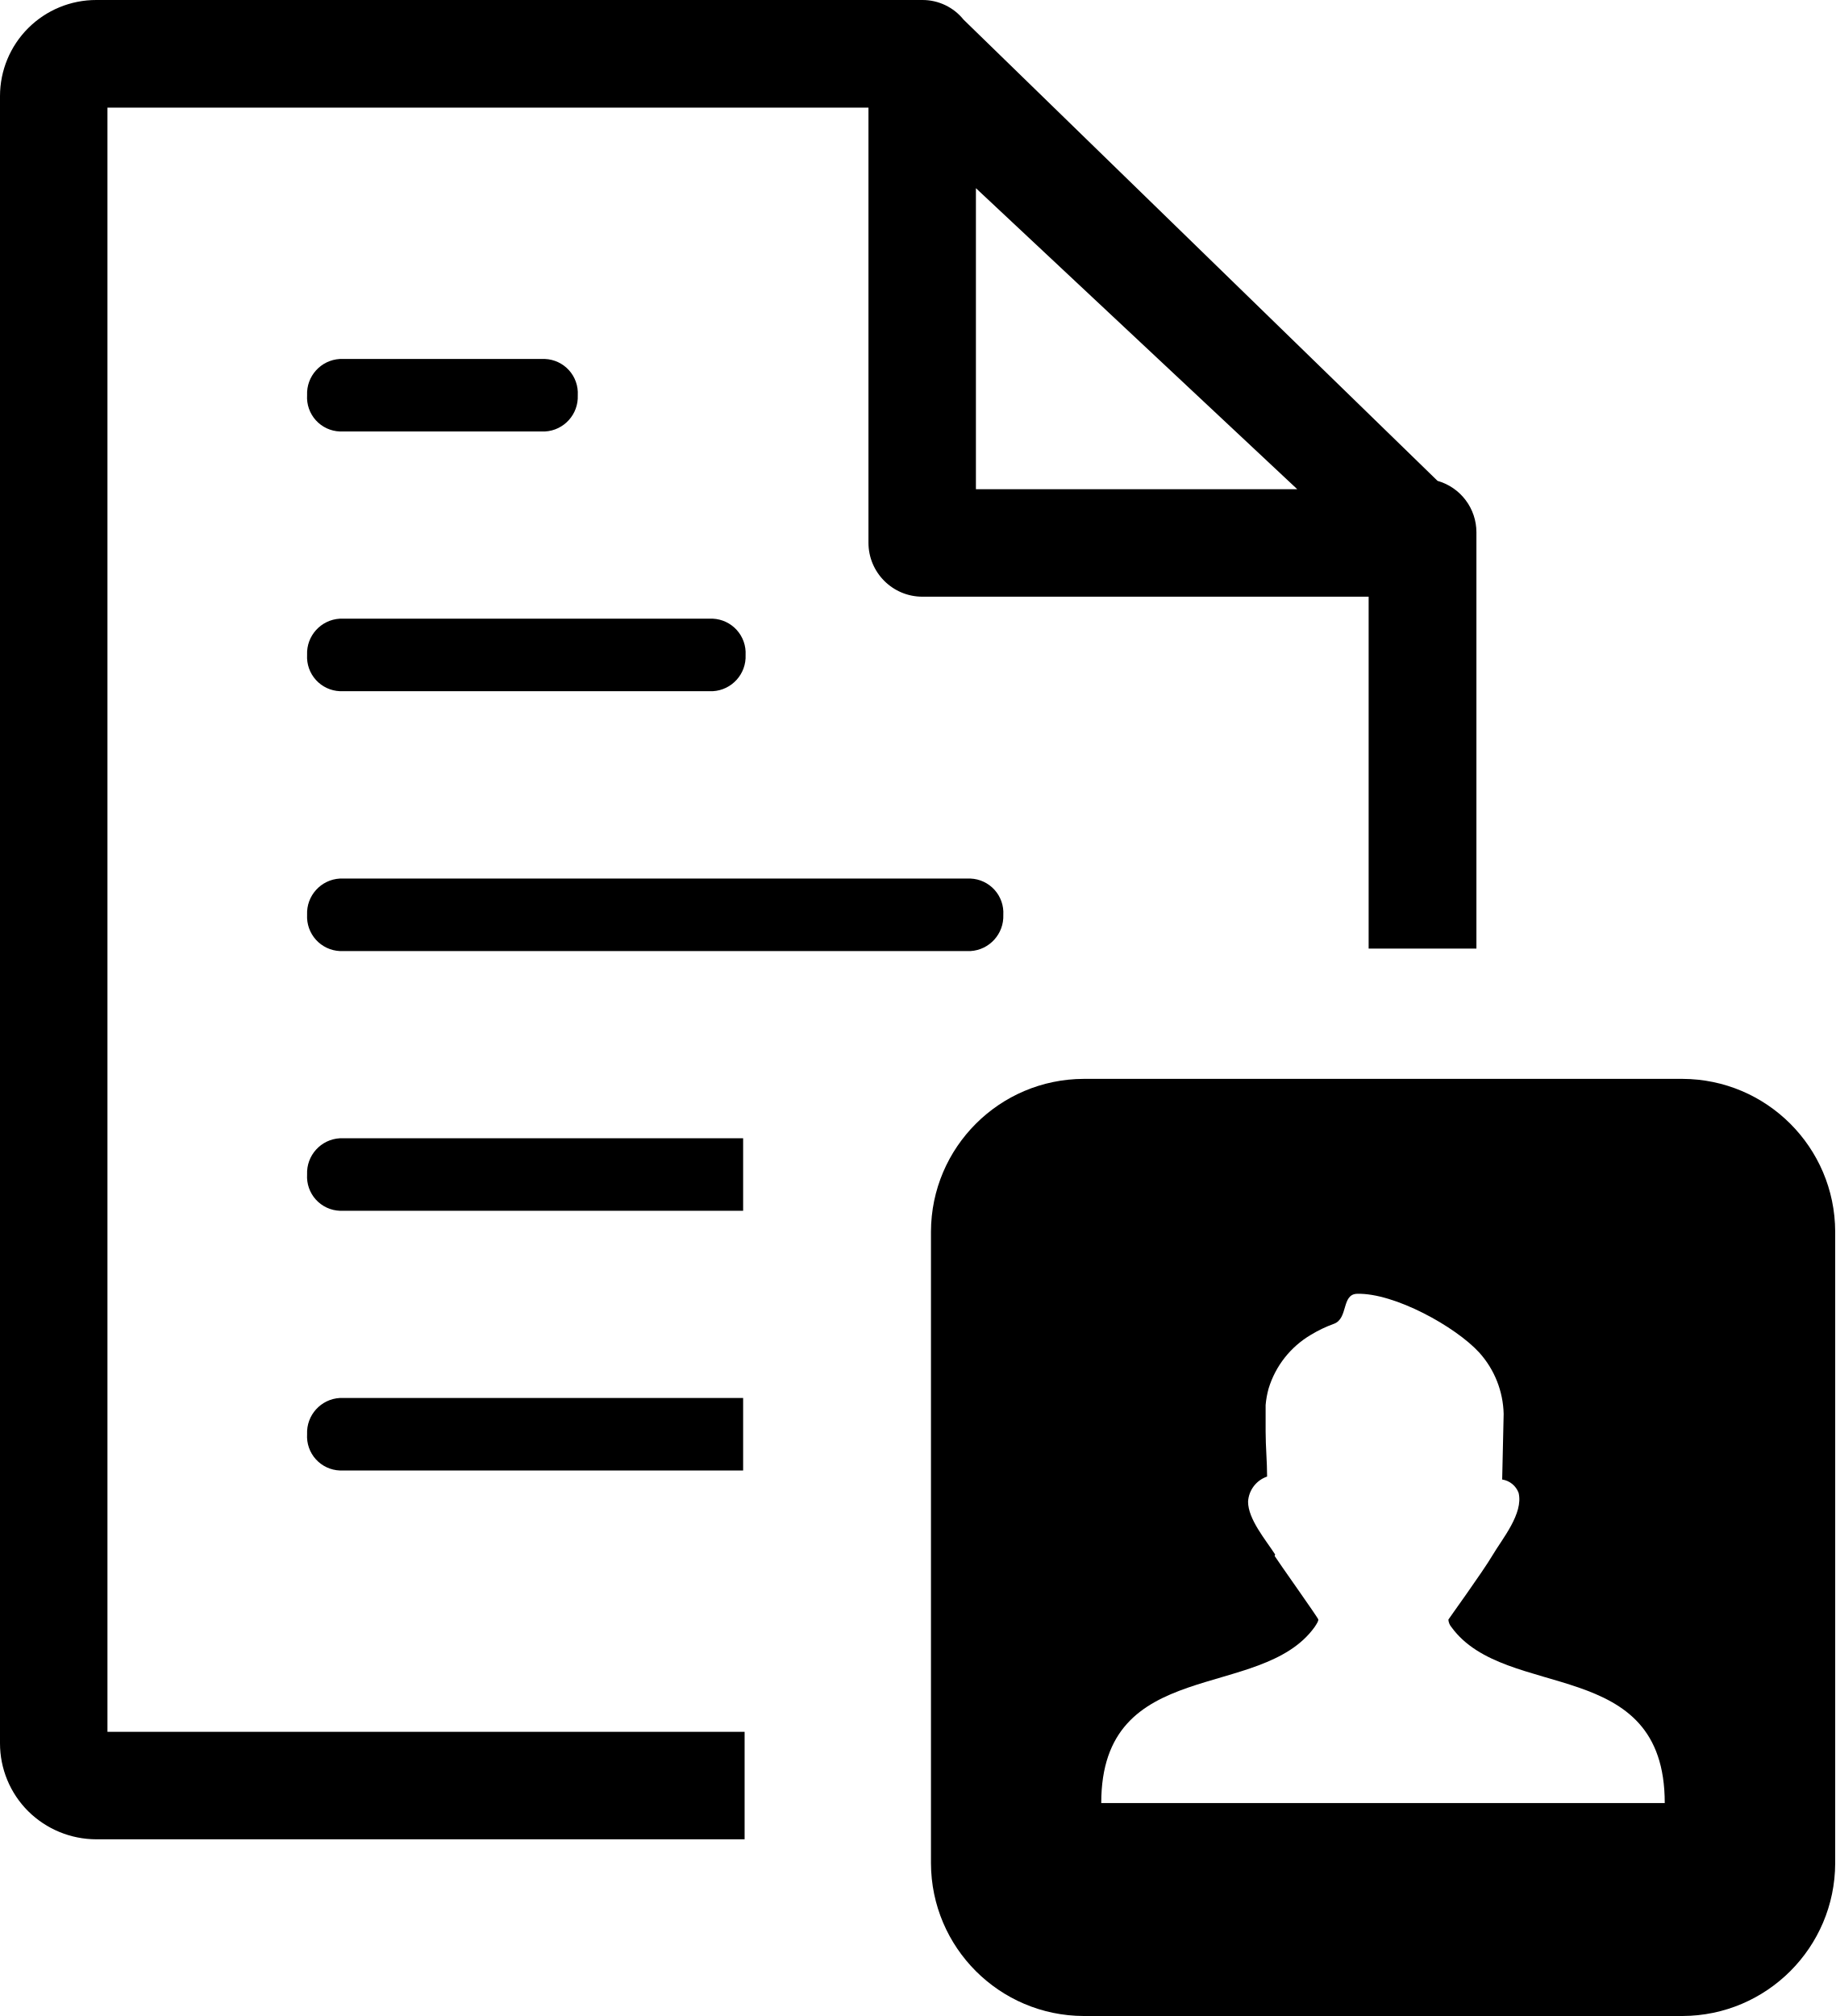
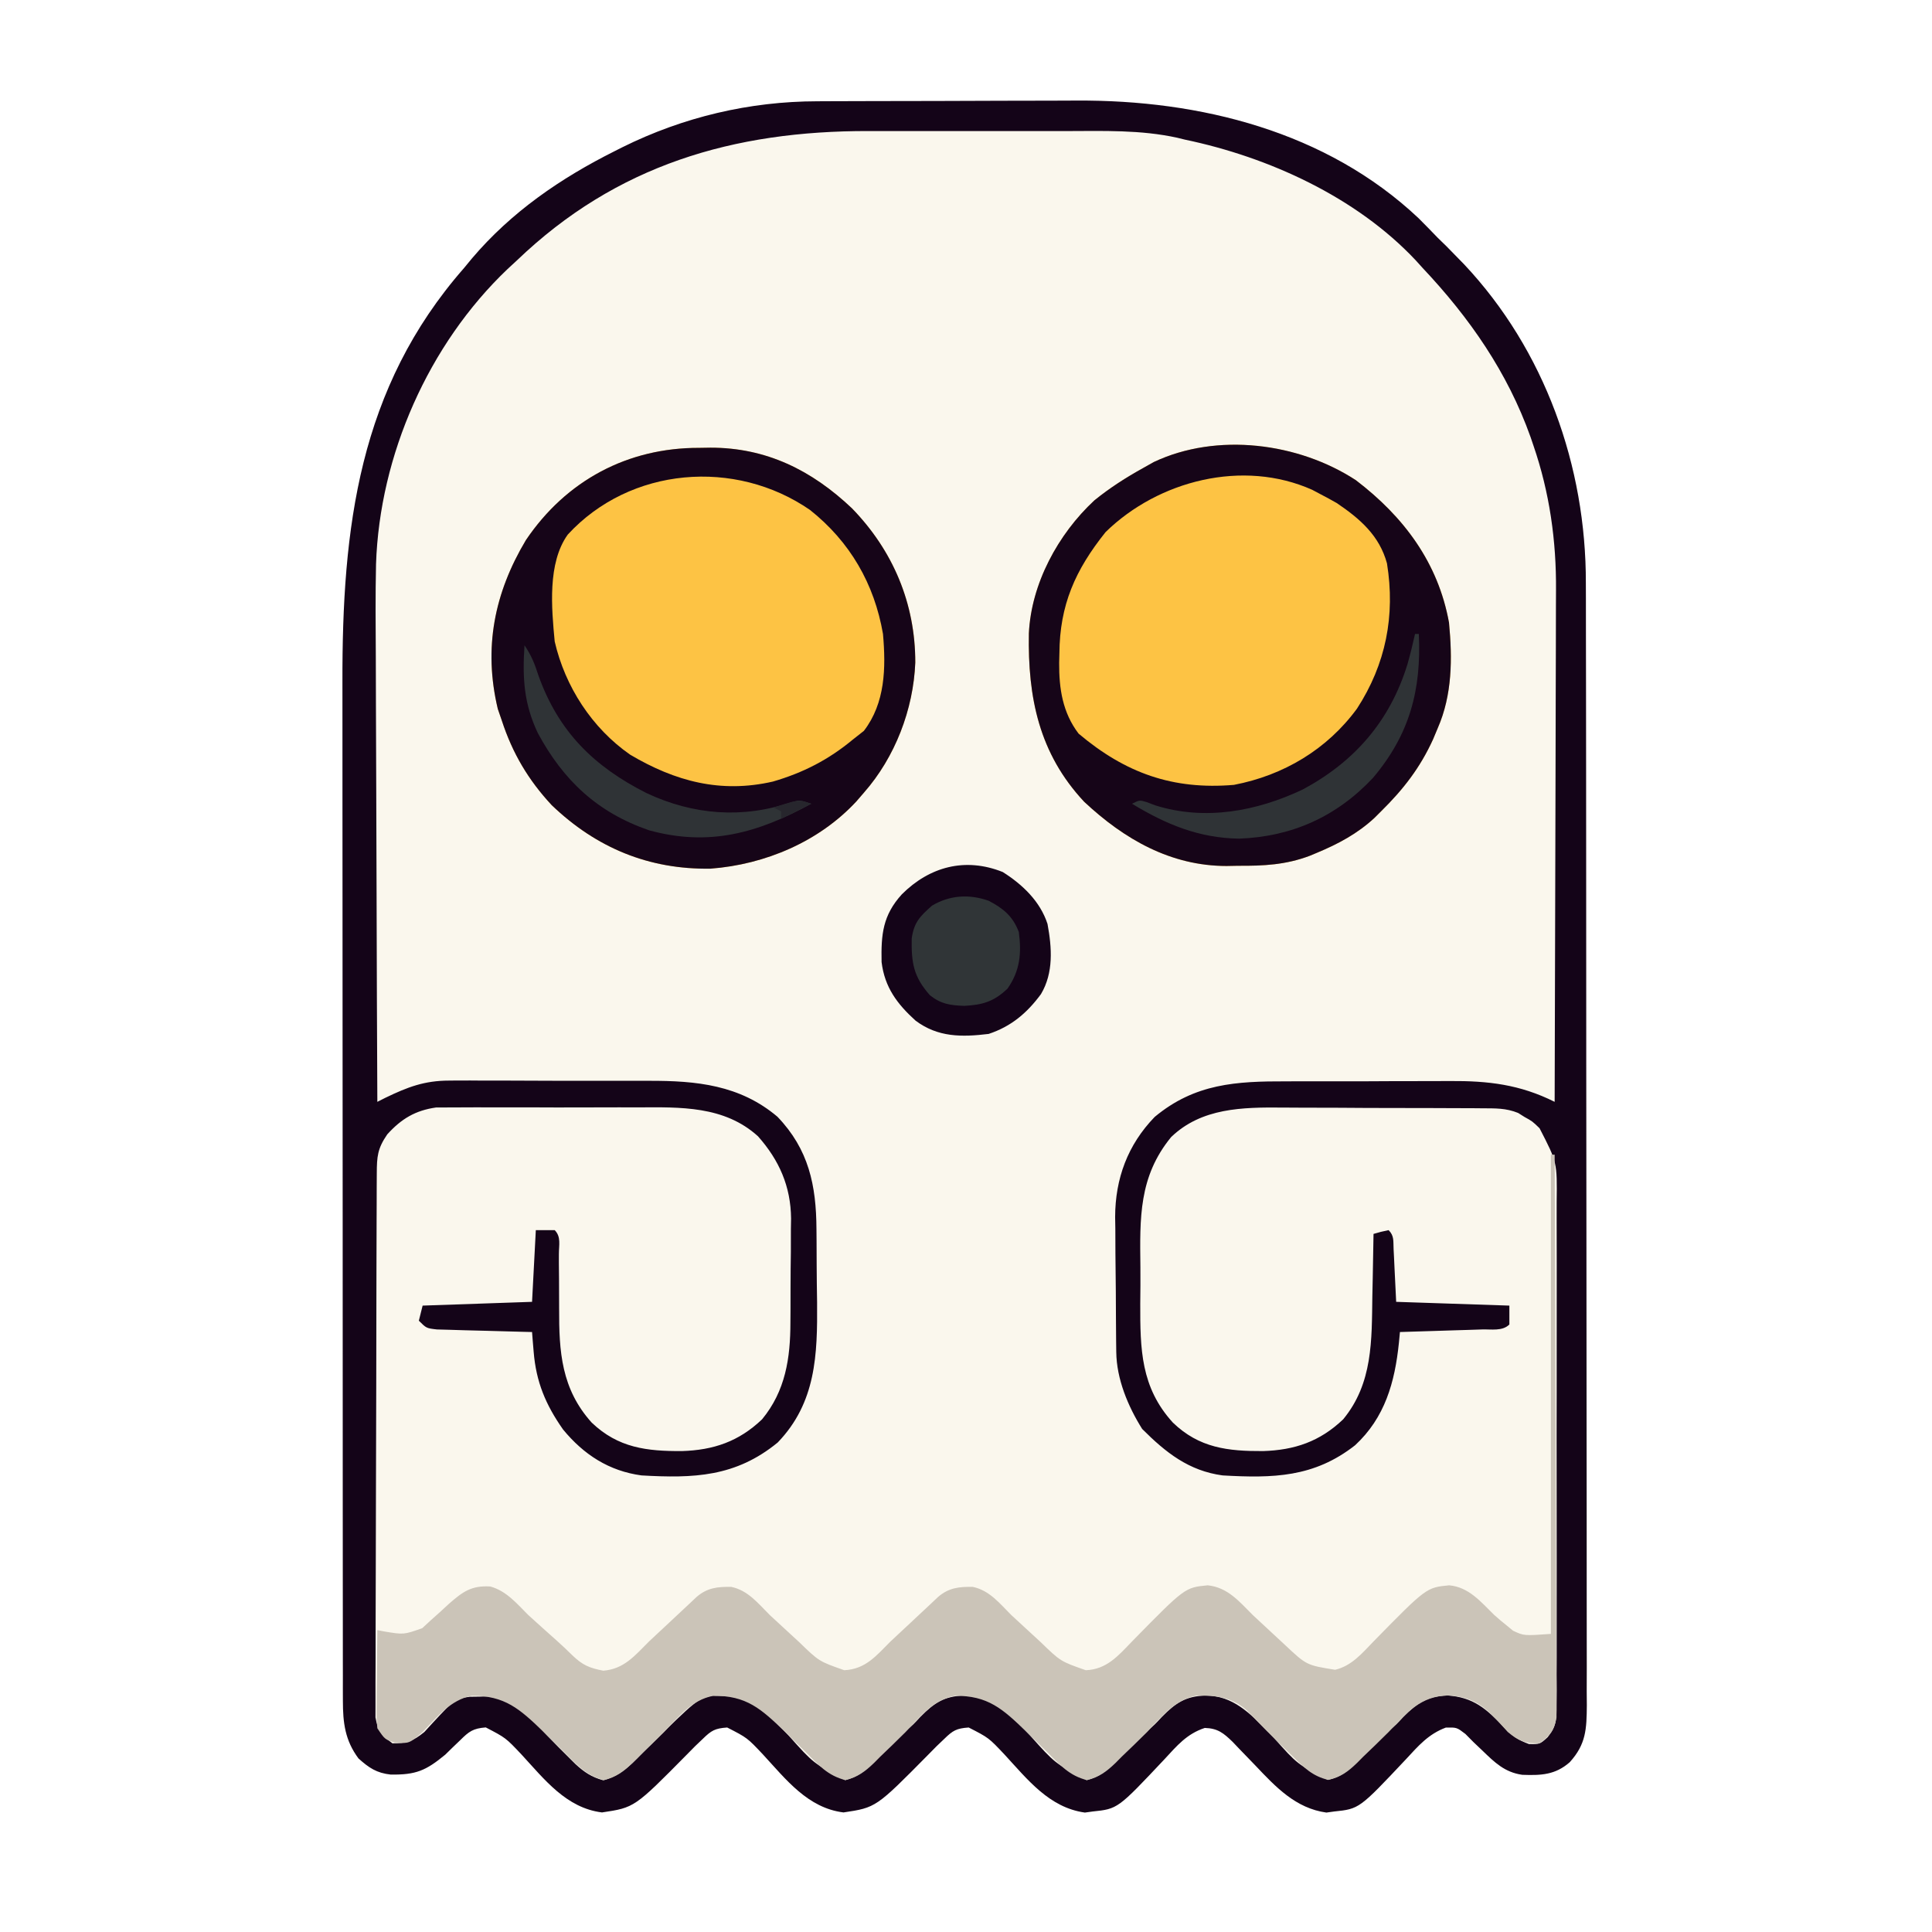
- <svg xmlns="http://www.w3.org/2000/svg" id="Layer_1" data-name="Layer 1" viewBox="0 0 111.87 122.88">
-   <defs>
-     <style>.cls-1{fill-rule:evenodd;}</style>
-   </defs>
-   <path class="cls-1" d="M56.75,113.57V75.07a9.34,9.34,0,0,1,9.31-9.31h36.5a9.34,9.34,0,0,1,9.31,9.31v38.5a9.34,9.34,0,0,1-9.31,9.31H66.06a9.34,9.34,0,0,1-9.31-9.31Zm2.74-102.1L79.08,29.82H59.49V11.47ZM20.72,69.38a2.12,2.12,0,0,0-2,2.21,2.08,2.08,0,0,0,2,2.21H45.3V69.38Zm0,15.83a2.12,2.12,0,0,0-2,2.21,2.08,2.08,0,0,0,2,2.21H45.3V85.21Zm0-47.5a2.12,2.12,0,0,0-2,2.21,2.09,2.09,0,0,0,2,2.21H43.45a2.12,2.12,0,0,0,2-2.21,2.1,2.1,0,0,0-2-2.21Zm0-15.83a2.12,2.12,0,0,0-2,2.21,2.08,2.08,0,0,0,2,2.21h12.5a2.12,2.12,0,0,0,2-2.21,2.09,2.09,0,0,0-2-2.21Zm0,31.67a2.12,2.12,0,0,0-2,2.21,2.1,2.1,0,0,0,2,2.21H59.16a2.13,2.13,0,0,0,2-2.21,2.09,2.09,0,0,0-2-2.21ZM90,32.45a3.26,3.26,0,0,0-2.37-3.14L58.74,1.2A3.21,3.21,0,0,0,56.23,0H5.87A5.86,5.86,0,0,0,0,5.86V106.25a5.84,5.84,0,0,0,1.72,4.15,5.91,5.91,0,0,0,4.15,1.71H45.39v-6.55H6.55v-99H52.94V33.08a3.29,3.29,0,0,0,3.29,3.29h27.2V57.82H90V32.45ZM77.73,94.75c-.58-.9-1.65-2.15-1.65-3.22A1.72,1.72,0,0,1,77.24,90c0-.9-.09-1.83-.09-2.74,0-.54,0-1.09,0-1.62a5.51,5.51,0,0,1,.18-1,5.74,5.74,0,0,1,2.58-3.28,7.83,7.83,0,0,1,1.4-.67c.89-.32.45-1.81,1.42-1.83,2.27-.06,6,2,7.45,3.59a5.79,5.79,0,0,1,1.48,3.73l-.09,4a1.27,1.27,0,0,1,1,.81c.31,1.26-1,2.81-1.59,3.81s-2.69,3.9-2.69,3.92a.79.79,0,0,0,.19.46c3.31,4.55,13,1.68,13,10.72H67.13c0-9,9.72-6.17,13-10.72.16-.24.24-.37.23-.47s-2.45-3.53-2.66-3.87v0Z" />
+ <svg xmlns="http://www.w3.org/2000/svg" version="1.1" width="512" height="512">
+   <path d="M0 0 C0.93 -0.005 1.859 -0.01 2.817 -0.015 C5.874 -0.03 8.93 -0.036 11.987 -0.042 C13.039 -0.045 14.092 -0.048 15.176 -0.051 C20.753 -0.066 26.329 -0.075 31.905 -0.079 C37.621 -0.085 43.336 -0.109 49.051 -0.137 C53.484 -0.156 57.917 -0.161 62.35 -0.162 C64.455 -0.165 66.559 -0.173 68.663 -0.187 C101.308 -0.378 134.884 7.947 159.319 31.005 C161.022 32.705 162.698 34.427 164.365 36.161 C165.149 36.924 165.933 37.687 166.74 38.474 C167.607 39.361 168.473 40.247 169.365 41.161 C170.023 41.834 170.68 42.507 171.358 43.2 C192.752 65.927 203.712 96.76 203.633 127.712 C203.637 129.025 203.642 130.338 203.647 131.69 C203.659 135.3 203.659 138.91 203.656 142.52 C203.656 146.426 203.667 150.331 203.676 154.237 C203.693 161.874 203.698 169.51 203.7 177.147 C203.701 183.353 203.705 189.558 203.711 195.764 C203.729 213.371 203.738 230.978 203.736 248.584 C203.736 249.532 203.736 250.479 203.736 251.456 C203.736 252.404 203.736 253.353 203.736 254.33 C203.735 269.729 203.754 285.127 203.782 300.526 C203.811 316.348 203.825 332.171 203.823 347.994 C203.823 356.873 203.828 365.752 203.85 374.631 C203.868 382.183 203.872 389.736 203.859 397.289 C203.852 401.142 203.852 404.994 203.869 408.847 C203.888 413.022 203.875 417.197 203.86 421.372 C203.87 422.591 203.881 423.811 203.891 425.067 C203.839 431.39 203.691 435.391 199.365 440.161 C195.523 443.551 191.715 443.683 186.78 443.501 C182.144 442.848 179.482 440.241 176.213 437.079 C175.438 436.343 174.664 435.607 173.865 434.849 C173.154 434.131 172.442 433.413 171.709 432.673 C169.434 430.936 169.434 430.936 166.549 430.978 C161.899 432.706 159.254 435.818 155.928 439.411 C143.578 452.532 143.578 452.532 136.928 453.224 C135.909 453.365 135.909 453.365 134.869 453.509 C126.733 452.379 121.462 446.746 116.053 441.036 C114.663 439.594 113.271 438.154 111.877 436.716 C111.274 436.081 110.67 435.447 110.048 434.793 C107.617 432.435 106.087 431.182 102.643 431.083 C97.861 432.656 95.295 435.774 91.928 439.411 C79.578 452.532 79.578 452.532 72.928 453.224 C72.249 453.318 71.569 453.412 70.869 453.509 C61.408 452.195 55.667 444.725 49.545 438.097 C45.389 433.689 45.389 433.689 40.076 430.966 C36.864 431.197 35.895 431.739 33.615 433.974 C32.943 434.616 32.27 435.258 31.576 435.919 C30.482 437.029 30.482 437.029 29.365 438.161 C15.514 452.184 15.514 452.184 6.905 453.474 C-2.569 452.308 -8.36 444.696 -14.455 438.097 C-18.611 433.689 -18.611 433.689 -23.924 430.966 C-27.136 431.197 -28.105 431.739 -30.385 433.974 C-31.394 434.937 -31.394 434.937 -32.424 435.919 C-33.518 437.029 -33.518 437.029 -34.635 438.161 C-48.486 452.184 -48.486 452.184 -57.095 453.474 C-66.569 452.308 -72.36 444.696 -78.455 438.097 C-82.611 433.698 -82.611 433.698 -87.904 430.942 C-91.265 431.212 -92.328 431.99 -94.697 434.349 C-95.371 434.994 -96.045 435.64 -96.74 436.306 C-97.678 437.224 -97.678 437.224 -98.635 438.161 C-103.803 442.431 -106.42 443.519 -113.092 443.442 C-116.826 443.029 -118.874 441.652 -121.635 439.161 C-125.191 434.379 -125.759 429.746 -125.763 423.907 C-125.766 422.862 -125.77 421.817 -125.773 420.74 C-125.771 419.599 -125.77 418.457 -125.768 417.281 C-125.77 416.063 -125.773 414.845 -125.775 413.59 C-125.78 410.212 -125.781 406.834 -125.78 403.456 C-125.78 399.811 -125.785 396.165 -125.79 392.52 C-125.798 385.375 -125.801 378.23 -125.802 371.086 C-125.802 365.269 -125.804 359.453 -125.807 353.637 C-125.816 337.121 -125.821 320.605 -125.82 304.09 C-125.82 303.199 -125.82 302.309 -125.82 301.391 C-125.82 300.5 -125.82 299.608 -125.82 298.69 C-125.819 284.281 -125.829 269.873 -125.843 255.464 C-125.857 240.645 -125.864 225.826 -125.863 211.007 C-125.863 202.697 -125.866 194.388 -125.877 186.078 C-125.886 178.993 -125.888 171.908 -125.881 164.823 C-125.878 161.218 -125.878 157.612 -125.886 154.006 C-125.98 113.014 -121.589 76.039 -93.635 44.161 C-92.962 43.344 -92.289 42.527 -91.595 41.685 C-81.124 29.33 -68.025 20.358 -53.635 13.161 C-52.994 12.838 -52.354 12.514 -51.695 12.181 C-35.538 4.171 -18.017 0.023 0 0 Z " fill="#FAF7ED" transform="translate(216.6345,26.83887)" />
+   <path d="M0 0 C0.93 -0.005 1.859 -0.01 2.817 -0.015 C5.874 -0.03 8.93 -0.036 11.987 -0.042 C13.039 -0.045 14.092 -0.048 15.176 -0.051 C20.753 -0.066 26.329 -0.075 31.905 -0.079 C37.621 -0.085 43.336 -0.109 49.051 -0.137 C53.484 -0.156 57.917 -0.161 62.35 -0.162 C64.455 -0.165 66.559 -0.173 68.663 -0.187 C101.308 -0.378 134.884 7.947 159.319 31.005 C161.022 32.705 162.698 34.427 164.365 36.161 C165.149 36.924 165.933 37.687 166.74 38.474 C167.607 39.361 168.473 40.247 169.365 41.161 C170.023 41.834 170.68 42.507 171.358 43.2 C192.752 65.927 203.712 96.76 203.633 127.712 C203.637 129.025 203.642 130.338 203.647 131.69 C203.659 135.3 203.659 138.91 203.656 142.52 C203.656 146.426 203.667 150.331 203.676 154.237 C203.693 161.874 203.698 169.51 203.7 177.147 C203.701 183.353 203.705 189.558 203.711 195.764 C203.729 213.371 203.738 230.978 203.736 248.584 C203.736 249.532 203.736 250.479 203.736 251.456 C203.736 252.404 203.736 253.353 203.736 254.33 C203.735 269.729 203.754 285.127 203.782 300.526 C203.811 316.348 203.825 332.171 203.823 347.994 C203.823 356.873 203.828 365.752 203.85 374.631 C203.868 382.183 203.872 389.736 203.859 397.289 C203.852 401.142 203.852 404.994 203.869 408.847 C203.888 413.022 203.875 417.197 203.86 421.372 C203.87 422.591 203.881 423.811 203.891 425.067 C203.839 431.39 203.691 435.391 199.365 440.161 C195.523 443.551 191.715 443.683 186.78 443.501 C182.144 442.848 179.482 440.241 176.213 437.079 C175.438 436.343 174.664 435.607 173.865 434.849 C173.154 434.131 172.442 433.413 171.709 432.673 C169.434 430.936 169.434 430.936 166.549 430.978 C161.899 432.706 159.254 435.818 155.928 439.411 C143.578 452.532 143.578 452.532 136.928 453.224 C135.909 453.365 135.909 453.365 134.869 453.509 C126.733 452.379 121.462 446.746 116.053 441.036 C114.663 439.594 113.271 438.154 111.877 436.716 C111.274 436.081 110.67 435.447 110.048 434.793 C107.617 432.435 106.087 431.182 102.643 431.083 C97.861 432.656 95.295 435.774 91.928 439.411 C79.578 452.532 79.578 452.532 72.928 453.224 C72.249 453.318 71.569 453.412 70.869 453.509 C61.408 452.195 55.667 444.725 49.545 438.097 C45.389 433.689 45.389 433.689 40.076 430.966 C36.864 431.197 35.895 431.739 33.615 433.974 C32.943 434.616 32.27 435.258 31.576 435.919 C30.482 437.029 30.482 437.029 29.365 438.161 C15.514 452.184 15.514 452.184 6.905 453.474 C-2.569 452.308 -8.36 444.696 -14.455 438.097 C-18.611 433.689 -18.611 433.689 -23.924 430.966 C-27.136 431.197 -28.105 431.739 -30.385 433.974 C-31.394 434.937 -31.394 434.937 -32.424 435.919 C-33.518 437.029 -33.518 437.029 -34.635 438.161 C-48.486 452.184 -48.486 452.184 -57.095 453.474 C-66.569 452.308 -72.36 444.696 -78.455 438.097 C-82.611 433.698 -82.611 433.698 -87.904 430.942 C-91.265 431.212 -92.328 431.99 -94.697 434.349 C-95.371 434.994 -96.045 435.64 -96.74 436.306 C-97.678 437.224 -97.678 437.224 -98.635 438.161 C-103.803 442.431 -106.42 443.519 -113.092 443.442 C-116.826 443.029 -118.874 441.652 -121.635 439.161 C-125.191 434.379 -125.759 429.746 -125.763 423.907 C-125.766 422.862 -125.77 421.817 -125.773 420.74 C-125.771 419.599 -125.77 418.457 -125.768 417.281 C-125.77 416.063 -125.773 414.845 -125.775 413.59 C-125.78 410.212 -125.781 406.834 -125.78 403.456 C-125.78 399.811 -125.785 396.165 -125.79 392.52 C-125.798 385.375 -125.801 378.23 -125.802 371.086 C-125.802 365.269 -125.804 359.453 -125.807 353.637 C-125.816 337.121 -125.821 320.605 -125.82 304.09 C-125.82 303.199 -125.82 302.309 -125.82 301.391 C-125.82 300.5 -125.82 299.608 -125.82 298.69 C-125.819 284.281 -125.829 269.873 -125.843 255.464 C-125.857 240.645 -125.864 225.826 -125.863 211.007 C-125.863 202.697 -125.866 194.388 -125.877 186.078 C-125.886 178.993 -125.888 171.908 -125.881 164.823 C-125.878 161.218 -125.878 157.612 -125.886 154.006 C-125.98 113.014 -121.589 76.039 -93.635 44.161 C-92.962 43.344 -92.289 42.527 -91.595 41.685 C-81.124 29.33 -68.025 20.358 -53.635 13.161 C-52.994 12.838 -52.354 12.514 -51.695 12.181 C-35.538 4.171 -18.017 0.023 0 0 Z M-79.635 42.161 C-80.456 42.919 -81.277 43.677 -82.123 44.458 C-103.064 64.39 -116.03 93.802 -116.983 122.654 C-117.159 130.894 -117.099 139.136 -117.04 147.377 C-117.015 151.53 -117.013 155.683 -117.008 159.837 C-116.996 167.67 -116.963 175.503 -116.923 183.337 C-116.878 192.268 -116.856 201.2 -116.836 210.131 C-116.794 228.474 -116.724 246.818 -116.635 265.161 C-115.583 264.631 -115.583 264.631 -114.511 264.09 C-108.608 261.237 -104.153 259.535 -97.6 259.53 C-96.876 259.523 -96.152 259.516 -95.407 259.508 C-93.056 259.492 -90.708 259.511 -88.357 259.532 C-86.698 259.531 -85.038 259.529 -83.379 259.525 C-79.917 259.522 -76.455 259.537 -72.993 259.564 C-68.588 259.598 -64.183 259.592 -59.778 259.574 C-56.355 259.563 -52.933 259.572 -49.511 259.587 C-47.888 259.592 -46.265 259.592 -44.642 259.585 C-32.087 259.555 -20.577 260.675 -10.607 269.106 C-2.282 277.778 -0.327 287.317 -0.263 298.888 C-0.254 299.912 -0.245 300.937 -0.236 301.993 C-0.222 304.156 -0.213 306.32 -0.209 308.483 C-0.197 311.755 -0.148 315.026 -0.097 318.298 C0.01 332.122 -0.349 344.873 -10.537 355.442 C-21.717 364.603 -32.842 364.948 -46.635 364.161 C-55.227 363.002 -61.939 358.656 -67.424 351.985 C-72.025 345.423 -74.559 339.398 -75.209 331.403 C-75.291 330.42 -75.373 329.436 -75.458 328.422 C-75.516 327.676 -75.574 326.93 -75.635 326.161 C-76.472 326.141 -77.31 326.121 -78.173 326.101 C-81.278 326.023 -84.383 325.936 -87.488 325.844 C-89.493 325.787 -91.5 325.739 -93.506 325.692 C-94.762 325.654 -96.019 325.615 -97.314 325.575 C-98.477 325.544 -99.639 325.512 -100.837 325.48 C-103.635 325.161 -103.635 325.161 -105.635 323.161 C-105.14 321.181 -105.14 321.181 -104.635 319.161 C-90.28 318.666 -90.28 318.666 -75.635 318.161 C-75.14 308.756 -75.14 308.756 -74.635 299.161 C-72.985 299.161 -71.335 299.161 -69.635 299.161 C-67.897 300.899 -68.525 303.141 -68.523 305.455 C-68.526 306.572 -68.526 306.572 -68.529 307.712 C-68.516 309.295 -68.501 310.877 -68.484 312.46 C-68.461 314.95 -68.447 317.439 -68.459 319.93 C-68.502 331.342 -67.882 341.228 -59.815 350.18 C-52.781 356.889 -45.193 357.755 -35.919 357.712 C-27.53 357.453 -20.847 355.18 -14.681 349.298 C-8.467 341.771 -7.168 333.065 -7.166 323.571 C-7.158 322.587 -7.151 321.602 -7.143 320.588 C-7.132 318.518 -7.129 316.448 -7.134 314.378 C-7.135 311.235 -7.093 308.095 -7.049 304.952 C-7.043 302.929 -7.041 300.907 -7.041 298.884 C-7.024 297.957 -7.008 297.031 -6.991 296.077 C-7.08 287.574 -10.115 280.649 -15.76 274.286 C-24.687 266.187 -36.328 266.563 -47.65 266.63 C-49.277 266.627 -50.903 266.623 -52.53 266.618 C-55.919 266.612 -59.307 266.621 -62.696 266.64 C-67.026 266.663 -71.355 266.649 -75.684 266.625 C-79.035 266.611 -82.386 266.616 -85.737 266.626 C-87.334 266.629 -88.93 266.625 -90.526 266.616 C-92.758 266.606 -94.989 266.621 -97.221 266.644 C-99.12 266.648 -99.12 266.648 -101.057 266.653 C-106.548 267.433 -110.247 269.628 -114.01 273.786 C-116.593 277.561 -116.764 279.61 -116.782 284.183 C-116.789 285.468 -116.796 286.752 -116.803 288.075 C-116.806 289.507 -116.809 290.938 -116.812 292.37 C-116.818 293.871 -116.824 295.372 -116.831 296.873 C-116.849 300.958 -116.859 305.043 -116.868 309.127 C-116.873 311.678 -116.879 314.228 -116.885 316.779 C-116.904 324.755 -116.918 332.731 -116.927 340.707 C-116.937 349.922 -116.963 359.136 -117.003 368.351 C-117.033 375.469 -117.048 382.586 -117.052 389.704 C-117.054 393.958 -117.063 398.211 -117.088 402.464 C-117.111 406.465 -117.116 410.465 -117.105 414.466 C-117.105 415.935 -117.111 417.404 -117.125 418.873 C-117.142 420.877 -117.133 422.881 -117.122 424.885 C-117.125 426.007 -117.127 427.129 -117.13 428.285 C-116.52 431.826 -115.485 433.032 -112.635 435.161 C-108.838 435.196 -107.131 434.566 -104.185 432.165 C-103.077 430.957 -103.077 430.957 -101.947 429.724 C-96.022 423.348 -96.022 423.348 -92.146 422.825 C-91.214 422.812 -90.282 422.799 -89.322 422.786 C-88.398 422.758 -87.474 422.729 -86.521 422.7 C-80.148 423.718 -75.918 428.631 -71.635 433.099 C-69.658 435.145 -67.664 437.168 -65.635 439.161 C-65.14 439.654 -64.645 440.146 -64.135 440.654 C-61.796 442.815 -59.866 444.097 -56.791 444.954 C-51.702 443.676 -48.756 440.13 -45.135 436.474 C-31.883 423.443 -31.883 423.443 -27.853 422.532 C-26.507 422.565 -26.507 422.565 -25.135 422.599 C-24.237 422.597 -23.34 422.596 -22.416 422.595 C-16.128 423.875 -11.913 428.636 -7.635 433.099 C-1.078 440.444 -1.078 440.444 7.303 444.911 C11.264 443.941 12.812 442.113 15.518 439.157 C17.95 436.529 20.609 434.247 23.342 431.938 C25.401 430.183 25.401 430.183 27.264 428.165 C31.011 424.364 33.558 422.679 38.99 422.474 C45.898 422.605 50.27 426.837 54.865 431.534 C55.36 432.05 55.855 432.567 56.365 433.099 C62.922 440.444 62.922 440.444 71.303 444.911 C75.264 443.941 76.812 442.113 79.518 439.157 C81.95 436.529 84.609 434.247 87.342 431.938 C89.401 430.183 89.401 430.183 91.264 428.165 C95.011 424.364 97.558 422.679 102.99 422.474 C110.113 422.609 114.542 427.116 119.27 431.938 C119.817 432.507 120.364 433.075 120.928 433.661 C127.17 440.693 127.17 440.693 135.24 444.849 C139.29 443.958 140.772 442.156 143.518 439.157 C145.95 436.529 148.609 434.247 151.342 431.938 C153.401 430.183 153.401 430.183 155.264 428.165 C159.011 424.364 161.558 422.679 166.99 422.474 C173.856 422.965 177.285 426.01 181.865 430.849 C184.2 433.24 185.337 434.151 188.553 435.349 C191.438 435.415 191.438 435.415 193.51 433.537 C195.893 430.486 195.868 428.803 195.873 424.957 C195.885 423.682 195.896 422.408 195.908 421.095 C195.9 419.685 195.892 418.275 195.883 416.865 C195.888 415.378 195.896 413.891 195.904 412.405 C195.923 408.367 195.915 404.33 195.903 400.293 C195.893 396.065 195.902 391.838 195.908 387.61 C195.916 380.508 195.906 373.405 195.887 366.302 C195.865 358.099 195.872 349.896 195.894 341.692 C195.912 334.645 195.915 327.597 195.905 320.55 C195.898 316.343 195.897 312.136 195.911 307.929 C195.922 303.97 195.914 300.012 195.891 296.053 C195.886 294.603 195.887 293.153 195.896 291.703 C196.032 281.208 196.032 281.208 191.365 272.161 C189.465 270.318 189.465 270.318 187.365 269.161 C186.536 268.638 186.536 268.638 185.689 268.105 C182.461 266.794 179.667 266.891 176.185 266.871 C175.469 266.864 174.753 266.857 174.015 266.85 C171.65 266.831 169.285 266.827 166.92 266.825 C165.268 266.819 163.616 266.812 161.965 266.805 C158.5 266.793 155.035 266.789 151.57 266.791 C147.151 266.791 142.734 266.763 138.316 266.729 C134.901 266.707 131.487 266.703 128.072 266.704 C126.445 266.701 124.817 266.693 123.19 266.677 C112.724 266.586 101.799 266.723 93.733 274.493 C85.132 284.986 85.43 295.931 85.583 308.915 C85.615 312.155 85.583 315.39 85.545 318.63 C85.521 330.678 85.664 340.802 94.185 350.159 C101.17 356.913 108.828 357.755 118.081 357.712 C126.47 357.453 133.153 355.18 139.319 349.298 C147.198 339.754 146.884 328.362 147.053 316.599 C147.086 315.002 147.121 313.405 147.156 311.808 C147.241 307.926 147.308 304.044 147.365 300.161 C149.303 299.599 149.303 299.599 151.365 299.161 C152.88 300.675 152.579 302.086 152.682 304.196 C152.72 304.925 152.758 305.653 152.797 306.404 C152.862 307.799 152.862 307.799 152.928 309.224 C153.072 312.173 153.217 315.122 153.365 318.161 C163.265 318.491 173.165 318.821 183.365 319.161 C183.365 320.811 183.365 322.461 183.365 324.161 C181.533 325.993 178.608 325.4 176.143 325.478 C174.883 325.519 173.623 325.561 172.324 325.604 C170.984 325.644 169.643 325.684 168.303 325.724 C166.959 325.767 165.614 325.81 164.27 325.854 C160.968 325.961 157.667 326.063 154.365 326.161 C154.274 327.113 154.182 328.064 154.088 329.045 C153.01 339.487 150.395 348.833 142.49 356.161 C131.597 364.717 120.724 364.923 107.365 364.161 C98.41 362.953 92.312 358.107 86.053 351.849 C82.285 345.848 79.273 338.601 79.188 331.481 C79.169 330.058 79.169 330.058 79.15 328.607 C79.142 327.582 79.135 326.557 79.127 325.501 C79.119 324.441 79.111 323.382 79.103 322.29 C79.089 320.043 79.078 317.796 79.07 315.549 C79.053 312.136 79.009 308.724 78.965 305.312 C78.955 303.125 78.946 300.938 78.94 298.751 C78.922 297.74 78.905 296.729 78.887 295.688 C78.917 285.502 82.213 276.552 89.365 269.161 C100.04 260.279 111.017 259.695 124.264 259.728 C125.906 259.723 127.549 259.718 129.191 259.712 C132.622 259.703 136.053 259.705 139.484 259.715 C143.853 259.727 148.222 259.706 152.592 259.677 C155.981 259.659 159.37 259.659 162.759 259.665 C164.368 259.665 165.978 259.659 167.588 259.647 C177.737 259.579 186.144 260.55 195.365 265.161 C195.436 246.01 195.489 226.859 195.521 207.709 C195.536 198.815 195.557 189.921 195.592 181.028 C195.622 173.269 195.641 165.511 195.648 157.752 C195.652 153.651 195.661 149.549 195.683 145.447 C195.703 141.573 195.709 137.699 195.705 133.825 C195.706 132.416 195.711 131.006 195.723 129.597 C195.826 116.473 194.024 103.676 189.74 91.224 C189.49 90.486 189.239 89.749 188.98 88.989 C182.862 71.808 172.818 57.366 160.365 44.161 C159.753 43.484 159.141 42.808 158.51 42.11 C142.774 25.368 119.566 14.789 97.365 10.161 C96.704 9.998 96.042 9.835 95.36 9.667 C85.645 7.535 75.838 7.872 65.948 7.896 C63.961 7.894 61.975 7.892 59.989 7.89 C55.838 7.887 51.686 7.891 47.535 7.9 C42.258 7.912 36.981 7.905 31.704 7.893 C27.604 7.886 23.504 7.888 19.404 7.894 C17.46 7.895 15.517 7.893 13.574 7.889 C-22.302 7.821 -53.276 16.878 -79.635 42.161 Z " fill="#140418" transform="translate(216.6345,26.83887)" />
+   <path d="M0 0 C0.982 -0.016 1.963 -0.032 2.975 -0.049 C17.774 -0.059 29.812 5.927 40.469 16.027 C51.351 27.235 57.266 41.23 57.248 56.903 C56.748 69.339 51.884 81.972 43.688 91.312 C43.008 92.1 42.329 92.888 41.629 93.699 C31.749 104.354 17.476 110.423 2.996 111.516 C-13.337 111.782 -27.262 106.028 -39.094 94.695 C-45.291 88.04 -49.489 80.945 -52.312 72.312 C-52.668 71.277 -53.024 70.242 -53.391 69.176 C-57.243 53.03 -54.306 38.436 -45.938 24.438 C-35.248 8.609 -18.934 -0.061 0 0 Z " fill="#FDC344" transform="translate(185.3125,118.6875)" />
+   <path d="M0 0 C12.656 9.647 21.805 21.81 24.688 37.75 C25.596 47.263 25.574 56.888 21.688 65.75 C21.285 66.712 20.883 67.673 20.469 68.664 C17.027 76.217 12.584 81.947 6.688 87.75 C6.1 88.337 5.512 88.923 4.906 89.527 C0.425 93.681 -4.694 96.408 -10.312 98.75 C-10.942 99.013 -11.572 99.275 -12.22 99.546 C-18.563 101.946 -24.452 102.234 -31.188 102.188 C-32.199 102.207 -33.211 102.227 -34.254 102.248 C-49.06 102.239 -61.37 95.169 -71.988 85.234 C-83.972 72.425 -86.953 57.573 -86.652 40.621 C-86.032 27.423 -78.922 14.301 -69.305 5.367 C-65.212 2.045 -60.922 -0.7 -56.312 -3.25 C-55.404 -3.762 -54.495 -4.274 -53.559 -4.801 C-36.783 -12.731 -15.197 -9.923 0 0 Z " fill="#FDC344" transform="translate(359.3125,127.25)" />
+   <path d="M0 0 C0.33 0 0.66 0 1 0 C1.093 19.749 1.164 39.498 1.207 59.248 C1.228 68.418 1.256 77.587 1.302 86.757 C1.342 94.748 1.367 102.739 1.376 110.731 C1.382 114.963 1.394 119.195 1.423 123.427 C1.45 127.41 1.458 131.392 1.452 135.375 C1.454 136.837 1.462 138.3 1.477 139.762 C1.497 141.757 1.49 143.753 1.481 145.748 C1.485 146.866 1.488 147.983 1.492 149.134 C0.885 152.669 -0.155 153.873 -3 156 C-6.79 156.035 -8.49 155.422 -11.414 153.004 C-12.508 151.795 -12.508 151.795 -13.625 150.562 C-17.855 145.939 -20.779 143.729 -27.125 143.312 C-34.622 143.481 -38.06 147.837 -43 153 C-45.22 155.22 -47.48 157.394 -49.75 159.562 C-50.281 160.099 -50.812 160.636 -51.359 161.188 C-53.82 163.555 -55.637 164.917 -58.988 165.688 C-63.155 164.736 -65.512 162.377 -68.438 159.438 C-69.006 158.89 -69.574 158.343 -70.16 157.78 C-73.692 154.364 -77.174 150.889 -80.535 147.305 C-84.571 143.71 -88.827 143.261 -94.078 143.379 C-99.772 144.589 -103.102 148.926 -107 153 C-109.22 155.22 -111.48 157.394 -113.75 159.562 C-114.281 160.099 -114.812 160.636 -115.359 161.188 C-117.78 163.517 -119.654 164.911 -122.926 165.754 C-127.585 164.611 -130.125 161.725 -133.438 158.375 C-134.706 157.131 -135.975 155.889 -137.246 154.648 C-137.865 154.04 -138.483 153.431 -139.121 152.804 C-145.271 146.901 -149.184 143.299 -158.008 143.414 C-163.767 144.542 -167.076 148.898 -171 153 C-173.22 155.22 -175.48 157.394 -177.75 159.562 C-178.281 160.099 -178.812 160.636 -179.359 161.188 C-181.78 163.517 -183.654 164.911 -186.926 165.754 C-191.585 164.611 -194.125 161.725 -197.438 158.375 C-198.706 157.131 -199.975 155.889 -201.246 154.648 C-201.865 154.04 -202.483 153.431 -203.121 152.804 C-209.271 146.901 -213.184 143.299 -222.008 143.414 C-227.767 144.542 -231.076 148.898 -235 153 C-237.22 155.22 -239.48 157.394 -241.75 159.562 C-242.281 160.099 -242.812 160.636 -243.359 161.188 C-245.78 163.517 -247.654 164.911 -250.926 165.754 C-255.585 164.611 -258.125 161.725 -261.438 158.375 C-262.706 157.131 -263.975 155.889 -265.246 154.648 C-266.174 153.735 -266.174 153.735 -267.121 152.804 C-273.278 146.894 -277.163 143.367 -285.973 143.379 C-291.707 144.555 -295.064 148.938 -299 153 C-302.505 156.02 -302.505 156.02 -306.125 155.875 C-309 155 -309 155 -311 152 C-311.227 149.273 -311.227 149.273 -311.195 146.02 C-311.189 144.856 -311.182 143.693 -311.176 142.494 C-311.159 141.279 -311.142 140.064 -311.125 138.812 C-311.116 137.586 -311.107 136.359 -311.098 135.096 C-311.074 132.064 -311.041 129.032 -311 126 C-310.411 126.115 -309.822 126.23 -309.216 126.348 C-303.997 127.214 -303.997 127.214 -299.109 125.488 C-298.331 124.77 -297.552 124.052 -296.75 123.312 C-295.961 122.607 -295.172 121.902 -294.359 121.176 C-293.581 120.458 -292.802 119.74 -292 119 C-288.378 115.848 -286.113 114.148 -281.098 114.43 C-276.805 115.597 -274.068 118.938 -271 122 C-268.453 124.321 -265.884 126.617 -263.312 128.91 C-261.953 130.139 -260.61 131.389 -259.312 132.684 C-256.607 135.279 -254.845 136.03 -251.125 136.75 C-245.619 136.326 -242.736 132.73 -239 129 C-237.191 127.292 -235.37 125.598 -233.545 123.907 C-232.275 122.728 -231.009 121.545 -229.748 120.357 C-229.163 119.808 -228.579 119.26 -227.977 118.695 C-227.189 117.953 -227.189 117.953 -226.385 117.196 C-223.592 114.785 -220.847 114.471 -217.195 114.543 C-212.779 115.462 -210.093 118.912 -207 122 C-205.463 123.438 -203.912 124.86 -202.358 126.28 C-201.306 127.242 -200.257 128.208 -199.212 129.179 C-193.948 134.283 -193.948 134.283 -187.25 136.625 C-181.607 136.346 -178.818 132.812 -175 129 C-173.191 127.292 -171.37 125.598 -169.545 123.907 C-168.275 122.728 -167.009 121.545 -165.748 120.357 C-165.163 119.808 -164.579 119.26 -163.977 118.695 C-163.451 118.2 -162.926 117.706 -162.385 117.196 C-159.592 114.785 -156.847 114.471 -153.195 114.543 C-148.779 115.462 -146.093 118.912 -143 122 C-141.463 123.438 -139.912 124.86 -138.358 126.28 C-137.306 127.242 -136.257 128.208 -135.212 129.179 C-129.948 134.283 -129.948 134.283 -123.25 136.625 C-117.7 136.409 -114.676 132.803 -111 129 C-96.989 114.706 -96.989 114.706 -90.938 114.125 C-85.627 114.687 -82.612 118.394 -79 122 C-77.327 123.573 -75.641 125.131 -73.952 126.687 C-72.79 127.757 -71.633 128.832 -70.48 129.911 C-64.754 135.292 -64.754 135.292 -57.18 136.508 C-52.813 135.49 -50.028 132.132 -47 129 C-32.989 114.706 -32.989 114.706 -26.938 114.125 C-21.71 114.612 -18.574 118.505 -15 122 C-13.861 123.011 -12.696 123.994 -11.5 124.938 C-10.773 125.539 -10.773 125.539 -10.031 126.152 C-7.136 127.513 -7.136 127.513 0 127 C0 85.09 0 43.18 0 0 Z " fill="#CBC4B8" transform="translate(411,306)" />
+   <path d="M0 0 C0.982 -0.016 1.963 -0.032 2.975 -0.049 C17.774 -0.059 29.812 5.927 40.469 16.027 C51.351 27.235 57.266 41.23 57.248 56.903 C56.748 69.339 51.884 81.972 43.688 91.312 C43.008 92.1 42.329 92.888 41.629 93.699 C31.749 104.354 17.476 110.423 2.996 111.516 C-13.337 111.782 -27.262 106.028 -39.094 94.695 C-45.291 88.04 -49.489 80.945 -52.312 72.312 C-52.668 71.277 -53.024 70.242 -53.391 69.176 C-57.243 53.03 -54.306 38.436 -45.938 24.438 C-35.248 8.609 -18.934 -0.061 0 0 Z M-34.852 22.984 C-40.262 30.535 -39.144 42.492 -38.312 51.312 C-35.56 63.271 -28.421 74.281 -18.312 81.312 C-6.353 88.387 5.685 91.606 19.504 88.438 C27.506 86.115 34.251 82.654 40.688 77.312 C41.657 76.549 42.626 75.786 43.625 75 C49.305 67.599 49.479 58.294 48.688 49.312 C46.396 36.024 39.944 24.871 29.352 16.457 C9.554 2.775 -18.298 5.002 -34.852 22.984 Z " fill="#160518" transform="translate(185.3125,118.6875)" />
+   <path d="M0 0 C12.656 9.647 21.805 21.81 24.688 37.75 C25.596 47.263 25.574 56.888 21.688 65.75 C21.285 66.712 20.883 67.673 20.469 68.664 C17.027 76.217 12.584 81.947 6.688 87.75 C6.1 88.337 5.512 88.923 4.906 89.527 C0.425 93.681 -4.694 96.408 -10.312 98.75 C-10.942 99.013 -11.572 99.275 -12.22 99.546 C-18.563 101.946 -24.452 102.234 -31.188 102.188 C-32.199 102.207 -33.211 102.227 -34.254 102.248 C-49.06 102.239 -61.37 95.169 -71.988 85.234 C-83.972 72.425 -86.953 57.573 -86.652 40.621 C-86.032 27.423 -78.922 14.301 -69.305 5.367 C-65.212 2.045 -60.922 -0.7 -56.312 -3.25 C-55.404 -3.762 -54.495 -4.274 -53.559 -4.801 C-36.783 -12.731 -15.197 -9.923 0 0 Z M-66.312 13.75 C-74.381 23.822 -78.483 33.124 -78.562 45.938 C-78.583 46.75 -78.604 47.563 -78.625 48.4 C-78.669 55.264 -77.714 61.594 -73.473 67.168 C-61.049 77.648 -48.471 82.114 -32.312 80.75 C-19.17 78.233 -7.625 71.365 0.305 60.543 C7.945 48.778 10.492 35.902 8.25 22.047 C6.245 14.677 1.095 10.223 -5.062 6.062 C-6.462 5.262 -7.88 4.492 -9.312 3.75 C-10.055 3.356 -10.797 2.961 -11.562 2.555 C-29.906 -5.642 -52.336 0.085 -66.312 13.75 Z " fill="#160518" transform="translate(359.3125,127.25)" />
+   <path d="M0 0 C5.213 3.291 9.907 7.744 11.859 13.754 C13.028 20.054 13.492 26.687 10.133 32.34 C6.443 37.354 2.237 40.927 -3.742 42.902 C-10.892 43.772 -17.178 43.813 -23.094 39.395 C-27.983 34.968 -31.298 30.556 -32.113 23.852 C-32.263 16.488 -31.789 11.463 -26.742 5.902 C-19.414 -1.407 -9.968 -3.99 0 0 Z " fill="#140418" transform="translate(265.7422,231.0977)" />
+   <path d="M0 0 C3.927 2.059 6.4 4.135 7.965 8.277 C8.708 13.927 8.3 18.497 4.965 23.277 C1.33 26.731 -1.652 27.594 -6.535 27.84 C-10.247 27.703 -12.664 27.356 -15.598 25.027 C-19.95 20.117 -20.534 16.447 -20.422 9.977 C-19.808 5.691 -18.25 4.127 -15.035 1.277 C-10.334 -1.513 -5.165 -1.834 0 0 Z " fill="#303537" transform="translate(262.0352,238.7227)" />
+   <path d="M0 0 C0.33 0 0.66 0 1 0 C1.714 14.908 -1.471 26.678 -11.125 38.125 C-20.753 48.409 -32.625 53.738 -46.625 54.25 C-57.277 54.09 -66.003 50.472 -75 45 C-73 44 -73 44 -71.145 44.559 C-69.99 44.994 -69.99 44.994 -68.812 45.438 C-55.662 49.555 -42.01 47.01 -29.812 41.25 C-16.037 33.878 -6.637 23.089 -2 8 C-1.249 5.341 -0.6 2.699 0 0 Z " fill="#2F3336" transform="translate(375,168)" />
+   <path d="M0 0 C1.861 2.792 2.676 4.85 3.688 8 C9.032 22.966 18.442 32.164 32.359 39.191 C44.755 44.983 57.749 46.017 70.828 41.559 C73 41 73 41 76 42 C61.798 49.781 48.892 53.4 33.02 49.039 C19.315 44.323 10.28 35.808 3.52 23.25 C-0.195 15.425 -0.571 8.575 0 0 Z " fill="#2F3336" transform="translate(139,171)" />
+   <path d="M0 0 C-3.96 1.98 -3.96 1.98 -8 4 C-8 3.34 -8 2.68 -8 2 C-8.66 1.67 -9.32 1.34 -10 1 C-3.375 -1.125 -3.375 -1.125 0 0 Z " fill="#27262D" transform="translate(215,213)" />
</svg>
